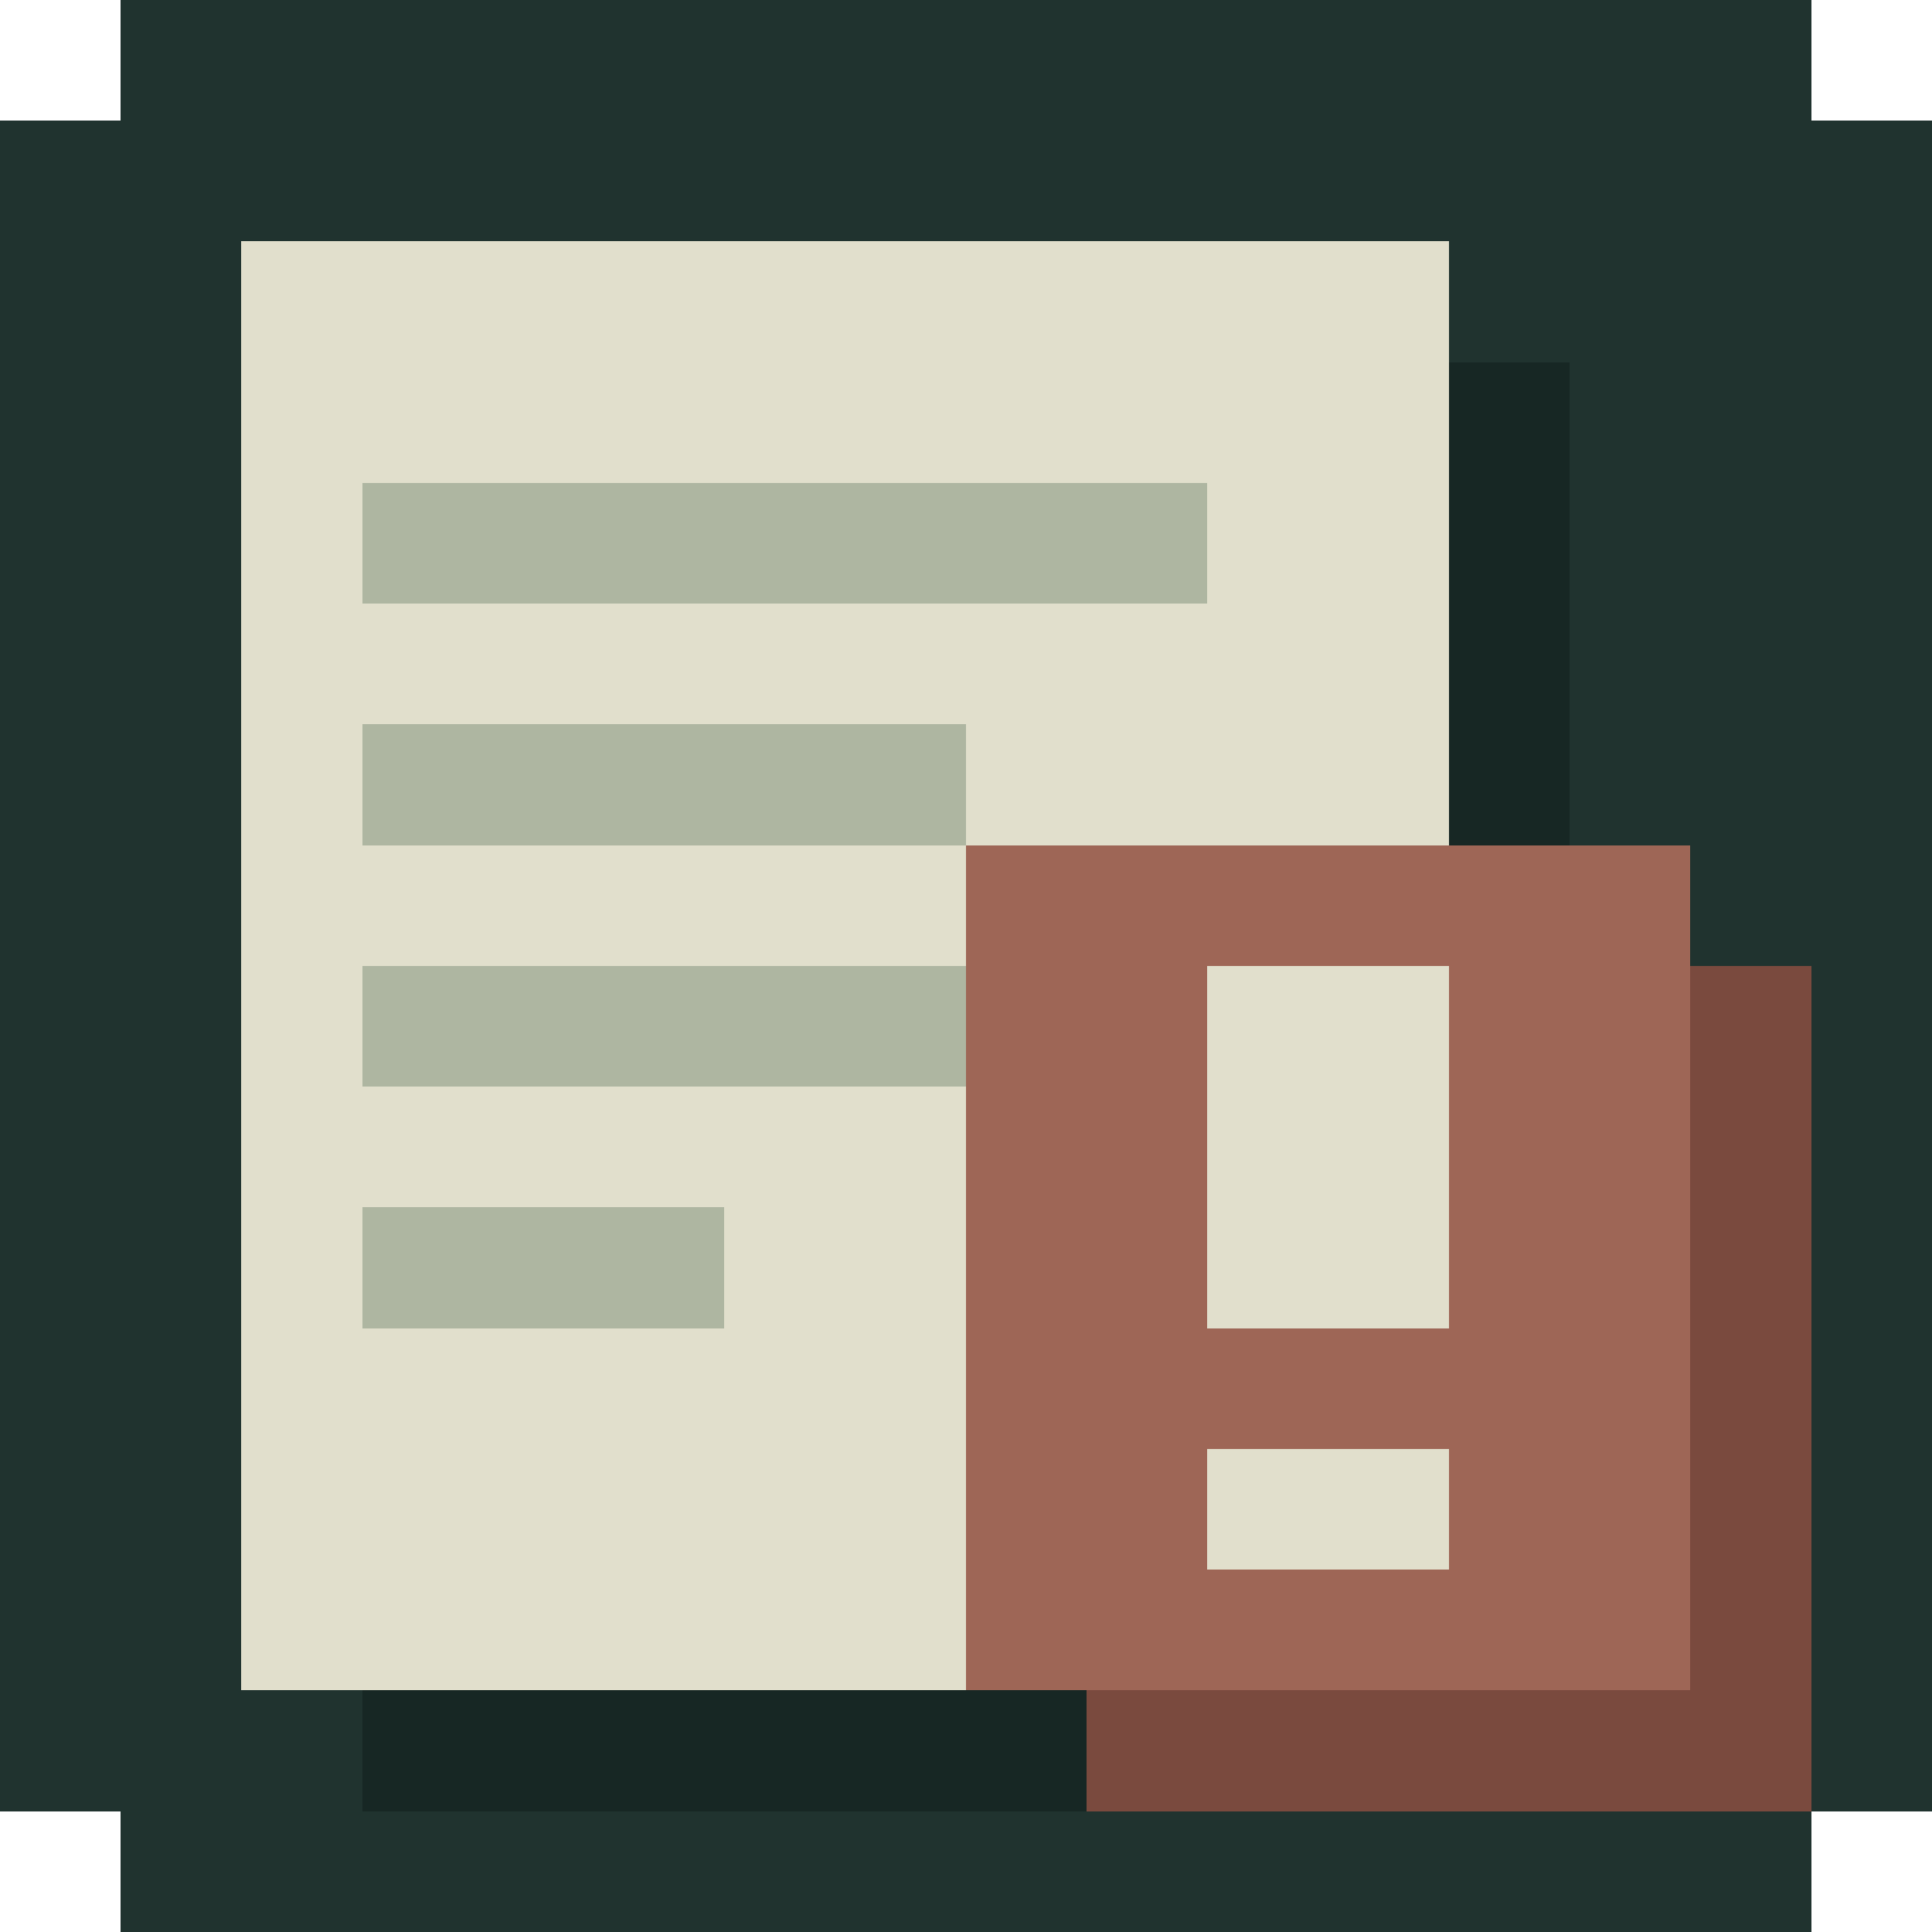
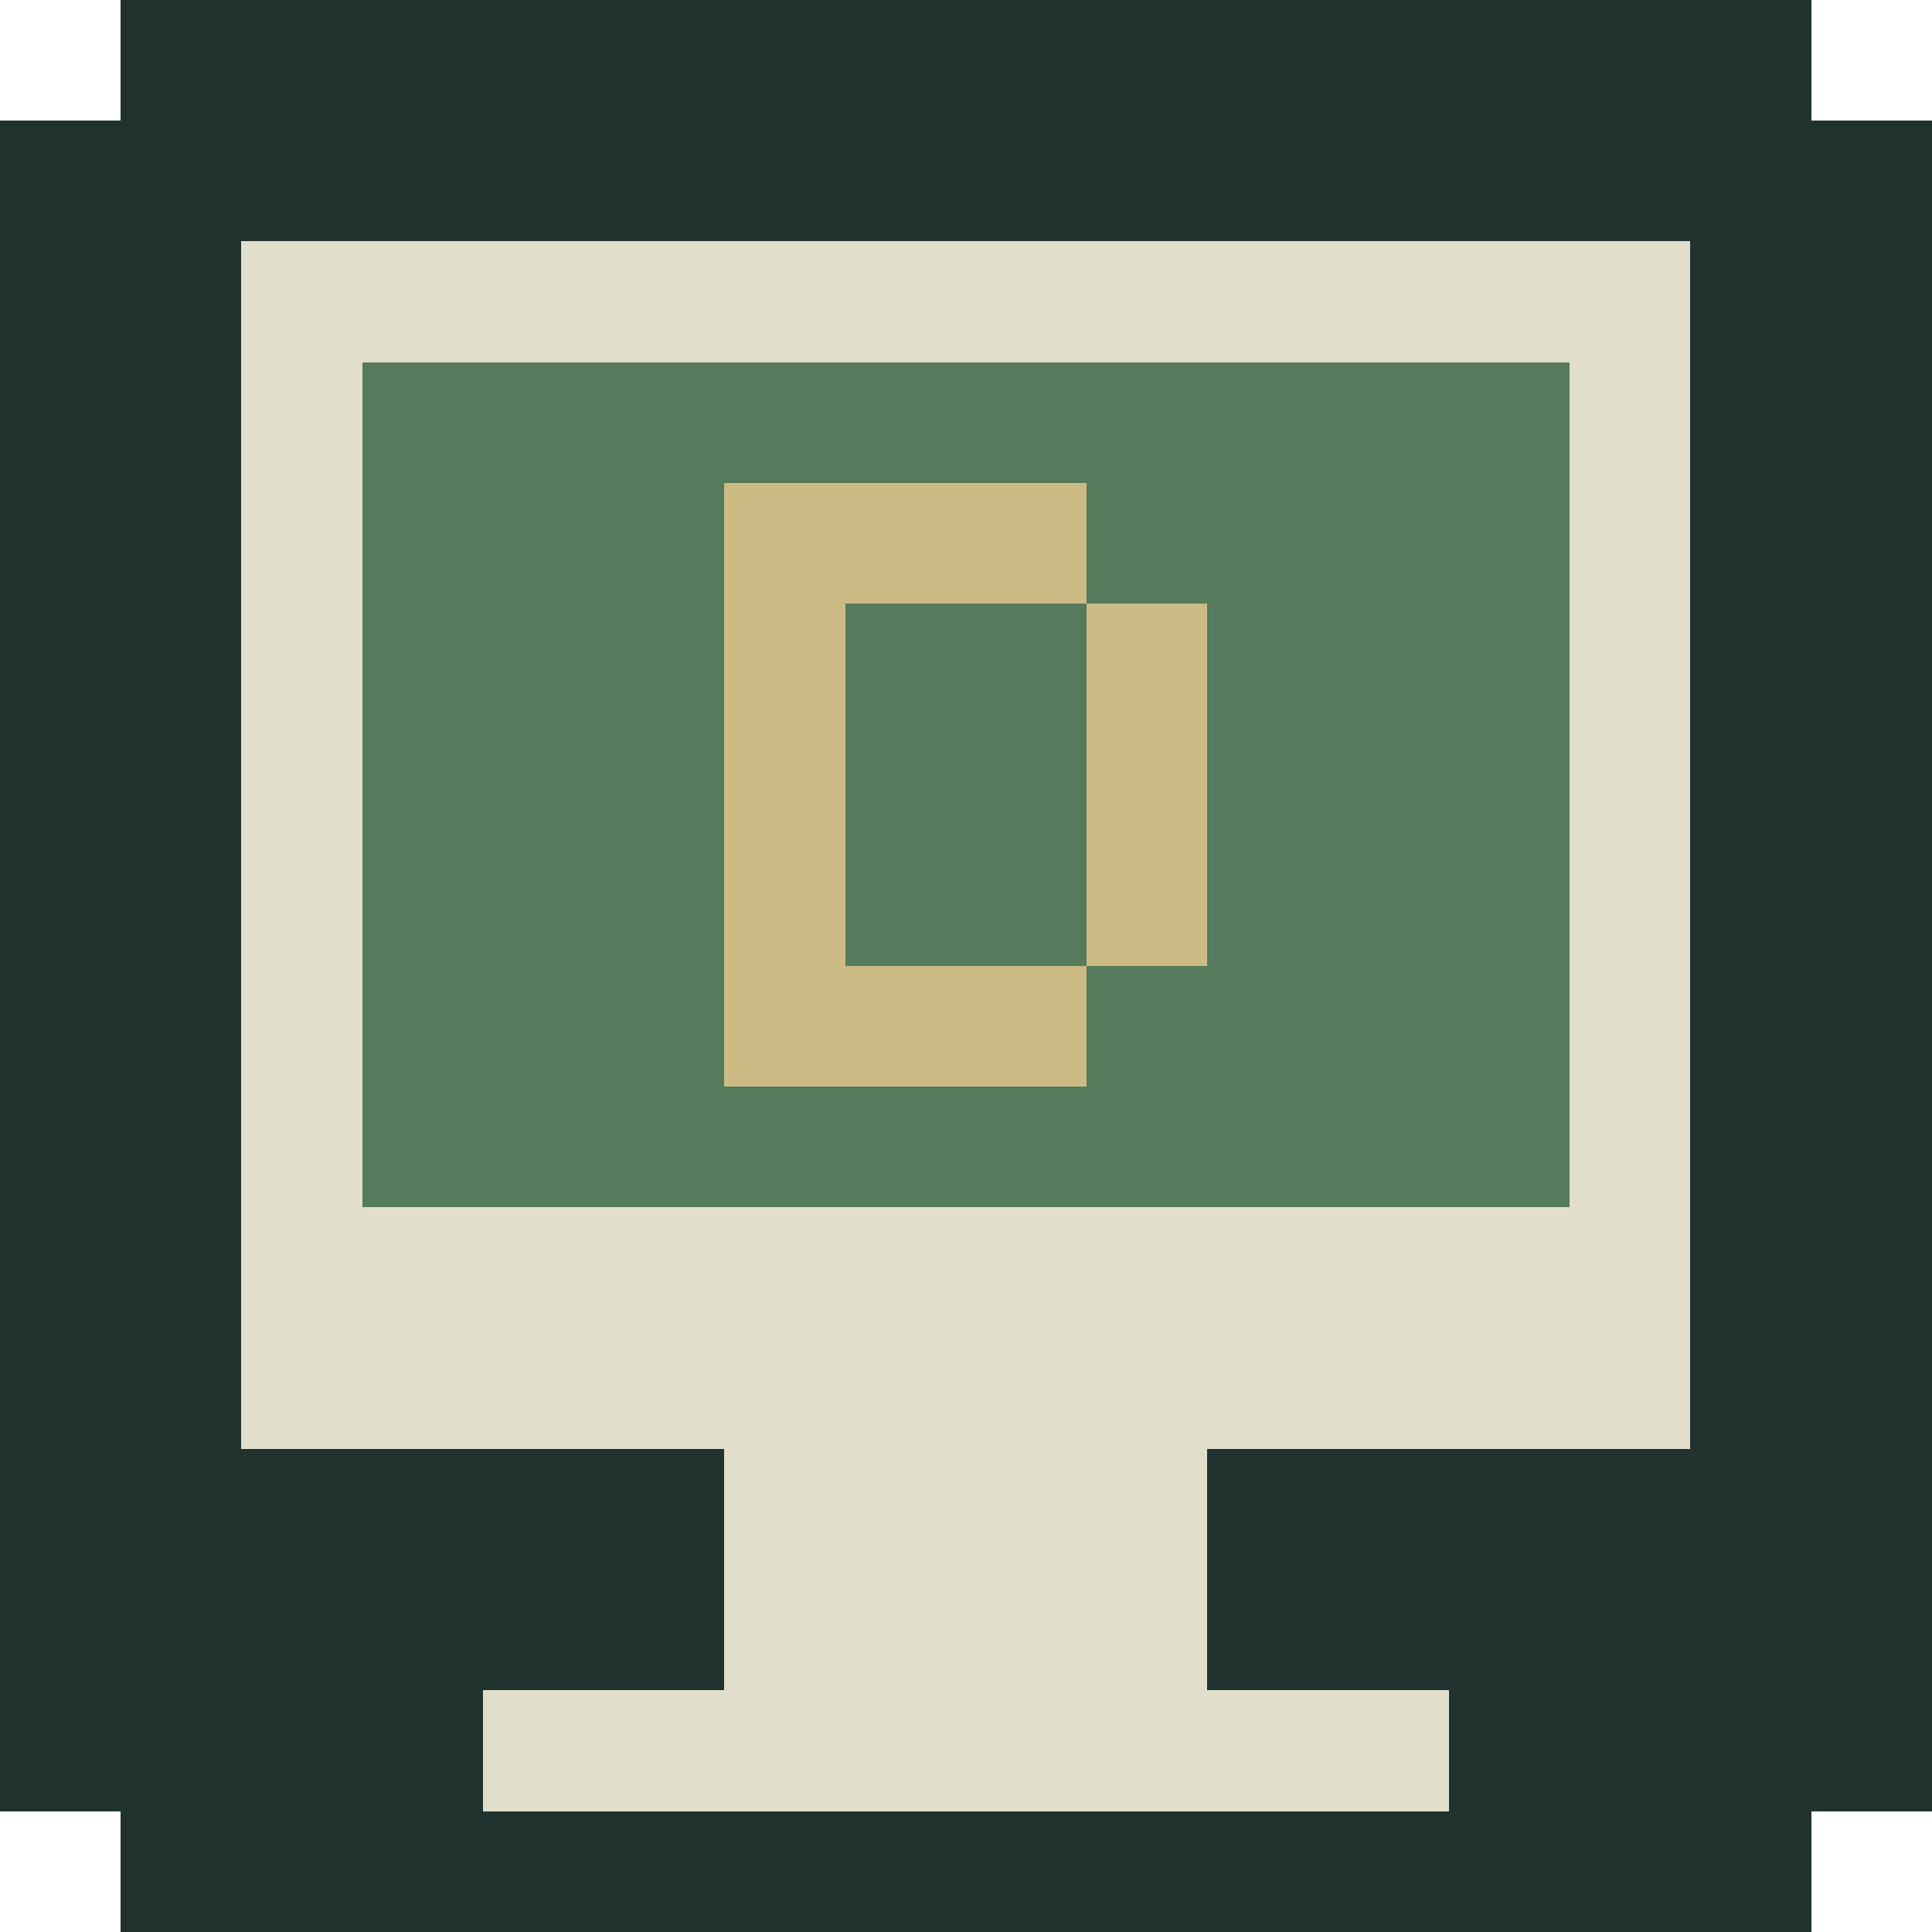
<svg xmlns="http://www.w3.org/2000/svg" viewBox="0 0 16 16" shape-rendering="crispEdges">
  <rect x="1" y="0" width="14" height="1" fill="#20332f" />
  <rect x="0" y="1" width="16" height="1" fill="#20332f" />
  <rect x="0" y="2" width="2" height="1" fill="#20332f" />
-   <rect x="2" y="2" width="10" height="1" fill="#e1dfcc" />
-   <rect x="12" y="2" width="4" height="1" fill="#20332f" />
+   <rect x="2" y="2" width="12" height="1" fill="#e1dfcc" />
+   <rect x="14" y="2" width="2" height="1" fill="#20332f" />
  <rect x="0" y="3" width="2" height="1" fill="#20332f" />
-   <rect x="2" y="3" width="10" height="1" fill="#e1dfcc" />
-   <rect x="12" y="3" width="1" height="1" fill="#172724" />
-   <rect x="13" y="3" width="3" height="1" fill="#20332f" />
+   <rect x="2" y="3" width="1" height="1" fill="#e1dfcc" />
+   <rect x="3" y="3" width="10" height="1" fill="#557a5c" />
+   <rect x="13" y="3" width="1" height="1" fill="#e1dfcc" />
+   <rect x="14" y="3" width="2" height="1" fill="#20332f" />
  <rect x="0" y="4" width="2" height="1" fill="#20332f" />
  <rect x="2" y="4" width="1" height="1" fill="#e1dfcc" />
-   <rect x="3" y="4" width="7" height="1" fill="#aeb6a1" />
-   <rect x="10" y="4" width="2" height="1" fill="#e1dfcc" />
-   <rect x="12" y="4" width="1" height="1" fill="#172724" />
-   <rect x="13" y="4" width="3" height="1" fill="#20332f" />
+   <rect x="3" y="4" width="3" height="1" fill="#557a5c" />
+   <rect x="6" y="4" width="3" height="1" fill="#cdbb86" />
+   <rect x="9" y="4" width="4" height="1" fill="#557a5c" />
+   <rect x="13" y="4" width="1" height="1" fill="#e1dfcc" />
+   <rect x="14" y="4" width="2" height="1" fill="#20332f" />
  <rect x="0" y="5" width="2" height="1" fill="#20332f" />
-   <rect x="2" y="5" width="10" height="1" fill="#e1dfcc" />
-   <rect x="12" y="5" width="1" height="1" fill="#172724" />
-   <rect x="13" y="5" width="3" height="1" fill="#20332f" />
+   <rect x="2" y="5" width="1" height="1" fill="#e1dfcc" />
+   <rect x="3" y="5" width="3" height="1" fill="#557a5c" />
+   <rect x="6" y="5" width="1" height="1" fill="#cdbb86" />
+   <rect x="7" y="5" width="2" height="1" fill="#557a5c" />
+   <rect x="9" y="5" width="1" height="1" fill="#cdbb86" />
+   <rect x="10" y="5" width="3" height="1" fill="#557a5c" />
+   <rect x="13" y="5" width="1" height="1" fill="#e1dfcc" />
+   <rect x="14" y="5" width="2" height="1" fill="#20332f" />
  <rect x="0" y="6" width="2" height="1" fill="#20332f" />
  <rect x="2" y="6" width="1" height="1" fill="#e1dfcc" />
-   <rect x="3" y="6" width="5" height="1" fill="#aeb6a1" />
-   <rect x="8" y="6" width="4" height="1" fill="#e1dfcc" />
-   <rect x="12" y="6" width="1" height="1" fill="#172724" />
-   <rect x="13" y="6" width="3" height="1" fill="#20332f" />
+   <rect x="3" y="6" width="3" height="1" fill="#557a5c" />
+   <rect x="6" y="6" width="1" height="1" fill="#cdbb86" />
+   <rect x="7" y="6" width="2" height="1" fill="#557a5c" />
+   <rect x="9" y="6" width="1" height="1" fill="#cdbb86" />
+   <rect x="10" y="6" width="3" height="1" fill="#557a5c" />
+   <rect x="13" y="6" width="1" height="1" fill="#e1dfcc" />
+   <rect x="14" y="6" width="2" height="1" fill="#20332f" />
  <rect x="0" y="7" width="2" height="1" fill="#20332f" />
-   <rect x="2" y="7" width="6" height="1" fill="#e1dfcc" />
-   <rect x="8" y="7" width="6" height="1" fill="#9e6656" />
+   <rect x="2" y="7" width="1" height="1" fill="#e1dfcc" />
+   <rect x="3" y="7" width="3" height="1" fill="#557a5c" />
+   <rect x="6" y="7" width="1" height="1" fill="#cdbb86" />
+   <rect x="7" y="7" width="2" height="1" fill="#557a5c" />
+   <rect x="9" y="7" width="1" height="1" fill="#cdbb86" />
+   <rect x="10" y="7" width="3" height="1" fill="#557a5c" />
+   <rect x="13" y="7" width="1" height="1" fill="#e1dfcc" />
  <rect x="14" y="7" width="2" height="1" fill="#20332f" />
  <rect x="0" y="8" width="2" height="1" fill="#20332f" />
  <rect x="2" y="8" width="1" height="1" fill="#e1dfcc" />
-   <rect x="3" y="8" width="5" height="1" fill="#aeb6a1" />
-   <rect x="8" y="8" width="2" height="1" fill="#9e6656" />
-   <rect x="10" y="8" width="2" height="1" fill="#e1dfcc" />
-   <rect x="12" y="8" width="2" height="1" fill="#9e6656" />
-   <rect x="14" y="8" width="1" height="1" fill="#7a4a3e" />
-   <rect x="15" y="8" width="1" height="1" fill="#20332f" />
+   <rect x="3" y="8" width="3" height="1" fill="#557a5c" />
+   <rect x="6" y="8" width="3" height="1" fill="#cdbb86" />
+   <rect x="9" y="8" width="4" height="1" fill="#557a5c" />
+   <rect x="13" y="8" width="1" height="1" fill="#e1dfcc" />
+   <rect x="14" y="8" width="2" height="1" fill="#20332f" />
  <rect x="0" y="9" width="2" height="1" fill="#20332f" />
-   <rect x="2" y="9" width="6" height="1" fill="#e1dfcc" />
-   <rect x="8" y="9" width="2" height="1" fill="#9e6656" />
-   <rect x="10" y="9" width="2" height="1" fill="#e1dfcc" />
-   <rect x="12" y="9" width="2" height="1" fill="#9e6656" />
-   <rect x="14" y="9" width="1" height="1" fill="#7a4a3e" />
-   <rect x="15" y="9" width="1" height="1" fill="#20332f" />
+   <rect x="2" y="9" width="1" height="1" fill="#e1dfcc" />
+   <rect x="3" y="9" width="10" height="1" fill="#557a5c" />
+   <rect x="13" y="9" width="1" height="1" fill="#e1dfcc" />
+   <rect x="14" y="9" width="2" height="1" fill="#20332f" />
  <rect x="0" y="10" width="2" height="1" fill="#20332f" />
-   <rect x="2" y="10" width="1" height="1" fill="#e1dfcc" />
-   <rect x="3" y="10" width="3" height="1" fill="#aeb6a1" />
-   <rect x="6" y="10" width="2" height="1" fill="#e1dfcc" />
-   <rect x="8" y="10" width="2" height="1" fill="#9e6656" />
-   <rect x="10" y="10" width="2" height="1" fill="#e1dfcc" />
-   <rect x="12" y="10" width="2" height="1" fill="#9e6656" />
-   <rect x="14" y="10" width="1" height="1" fill="#7a4a3e" />
-   <rect x="15" y="10" width="1" height="1" fill="#20332f" />
+   <rect x="2" y="10" width="12" height="1" fill="#e1dfcc" />
+   <rect x="14" y="10" width="2" height="1" fill="#20332f" />
  <rect x="0" y="11" width="2" height="1" fill="#20332f" />
-   <rect x="2" y="11" width="6" height="1" fill="#e1dfcc" />
-   <rect x="8" y="11" width="6" height="1" fill="#9e6656" />
-   <rect x="14" y="11" width="1" height="1" fill="#7a4a3e" />
-   <rect x="15" y="11" width="1" height="1" fill="#20332f" />
-   <rect x="0" y="12" width="2" height="1" fill="#20332f" />
-   <rect x="2" y="12" width="6" height="1" fill="#e1dfcc" />
-   <rect x="8" y="12" width="2" height="1" fill="#9e6656" />
-   <rect x="10" y="12" width="2" height="1" fill="#e1dfcc" />
-   <rect x="12" y="12" width="2" height="1" fill="#9e6656" />
-   <rect x="14" y="12" width="1" height="1" fill="#7a4a3e" />
-   <rect x="15" y="12" width="1" height="1" fill="#20332f" />
-   <rect x="0" y="13" width="2" height="1" fill="#20332f" />
-   <rect x="2" y="13" width="6" height="1" fill="#e1dfcc" />
-   <rect x="8" y="13" width="6" height="1" fill="#9e6656" />
-   <rect x="14" y="13" width="1" height="1" fill="#7a4a3e" />
-   <rect x="15" y="13" width="1" height="1" fill="#20332f" />
-   <rect x="0" y="14" width="3" height="1" fill="#20332f" />
-   <rect x="3" y="14" width="6" height="1" fill="#172724" />
-   <rect x="9" y="14" width="6" height="1" fill="#7a4a3e" />
-   <rect x="15" y="14" width="1" height="1" fill="#20332f" />
+   <rect x="2" y="11" width="12" height="1" fill="#e1dfcc" />
+   <rect x="14" y="11" width="2" height="1" fill="#20332f" />
+   <rect x="0" y="12" width="6" height="1" fill="#20332f" />
+   <rect x="6" y="12" width="4" height="1" fill="#e1dfcc" />
+   <rect x="10" y="12" width="6" height="1" fill="#20332f" />
+   <rect x="0" y="13" width="6" height="1" fill="#20332f" />
+   <rect x="6" y="13" width="4" height="1" fill="#e1dfcc" />
+   <rect x="10" y="13" width="6" height="1" fill="#20332f" />
+   <rect x="0" y="14" width="4" height="1" fill="#20332f" />
+   <rect x="4" y="14" width="8" height="1" fill="#e1dfcc" />
+   <rect x="12" y="14" width="4" height="1" fill="#20332f" />
  <rect x="1" y="15" width="14" height="1" fill="#20332f" />
</svg>
